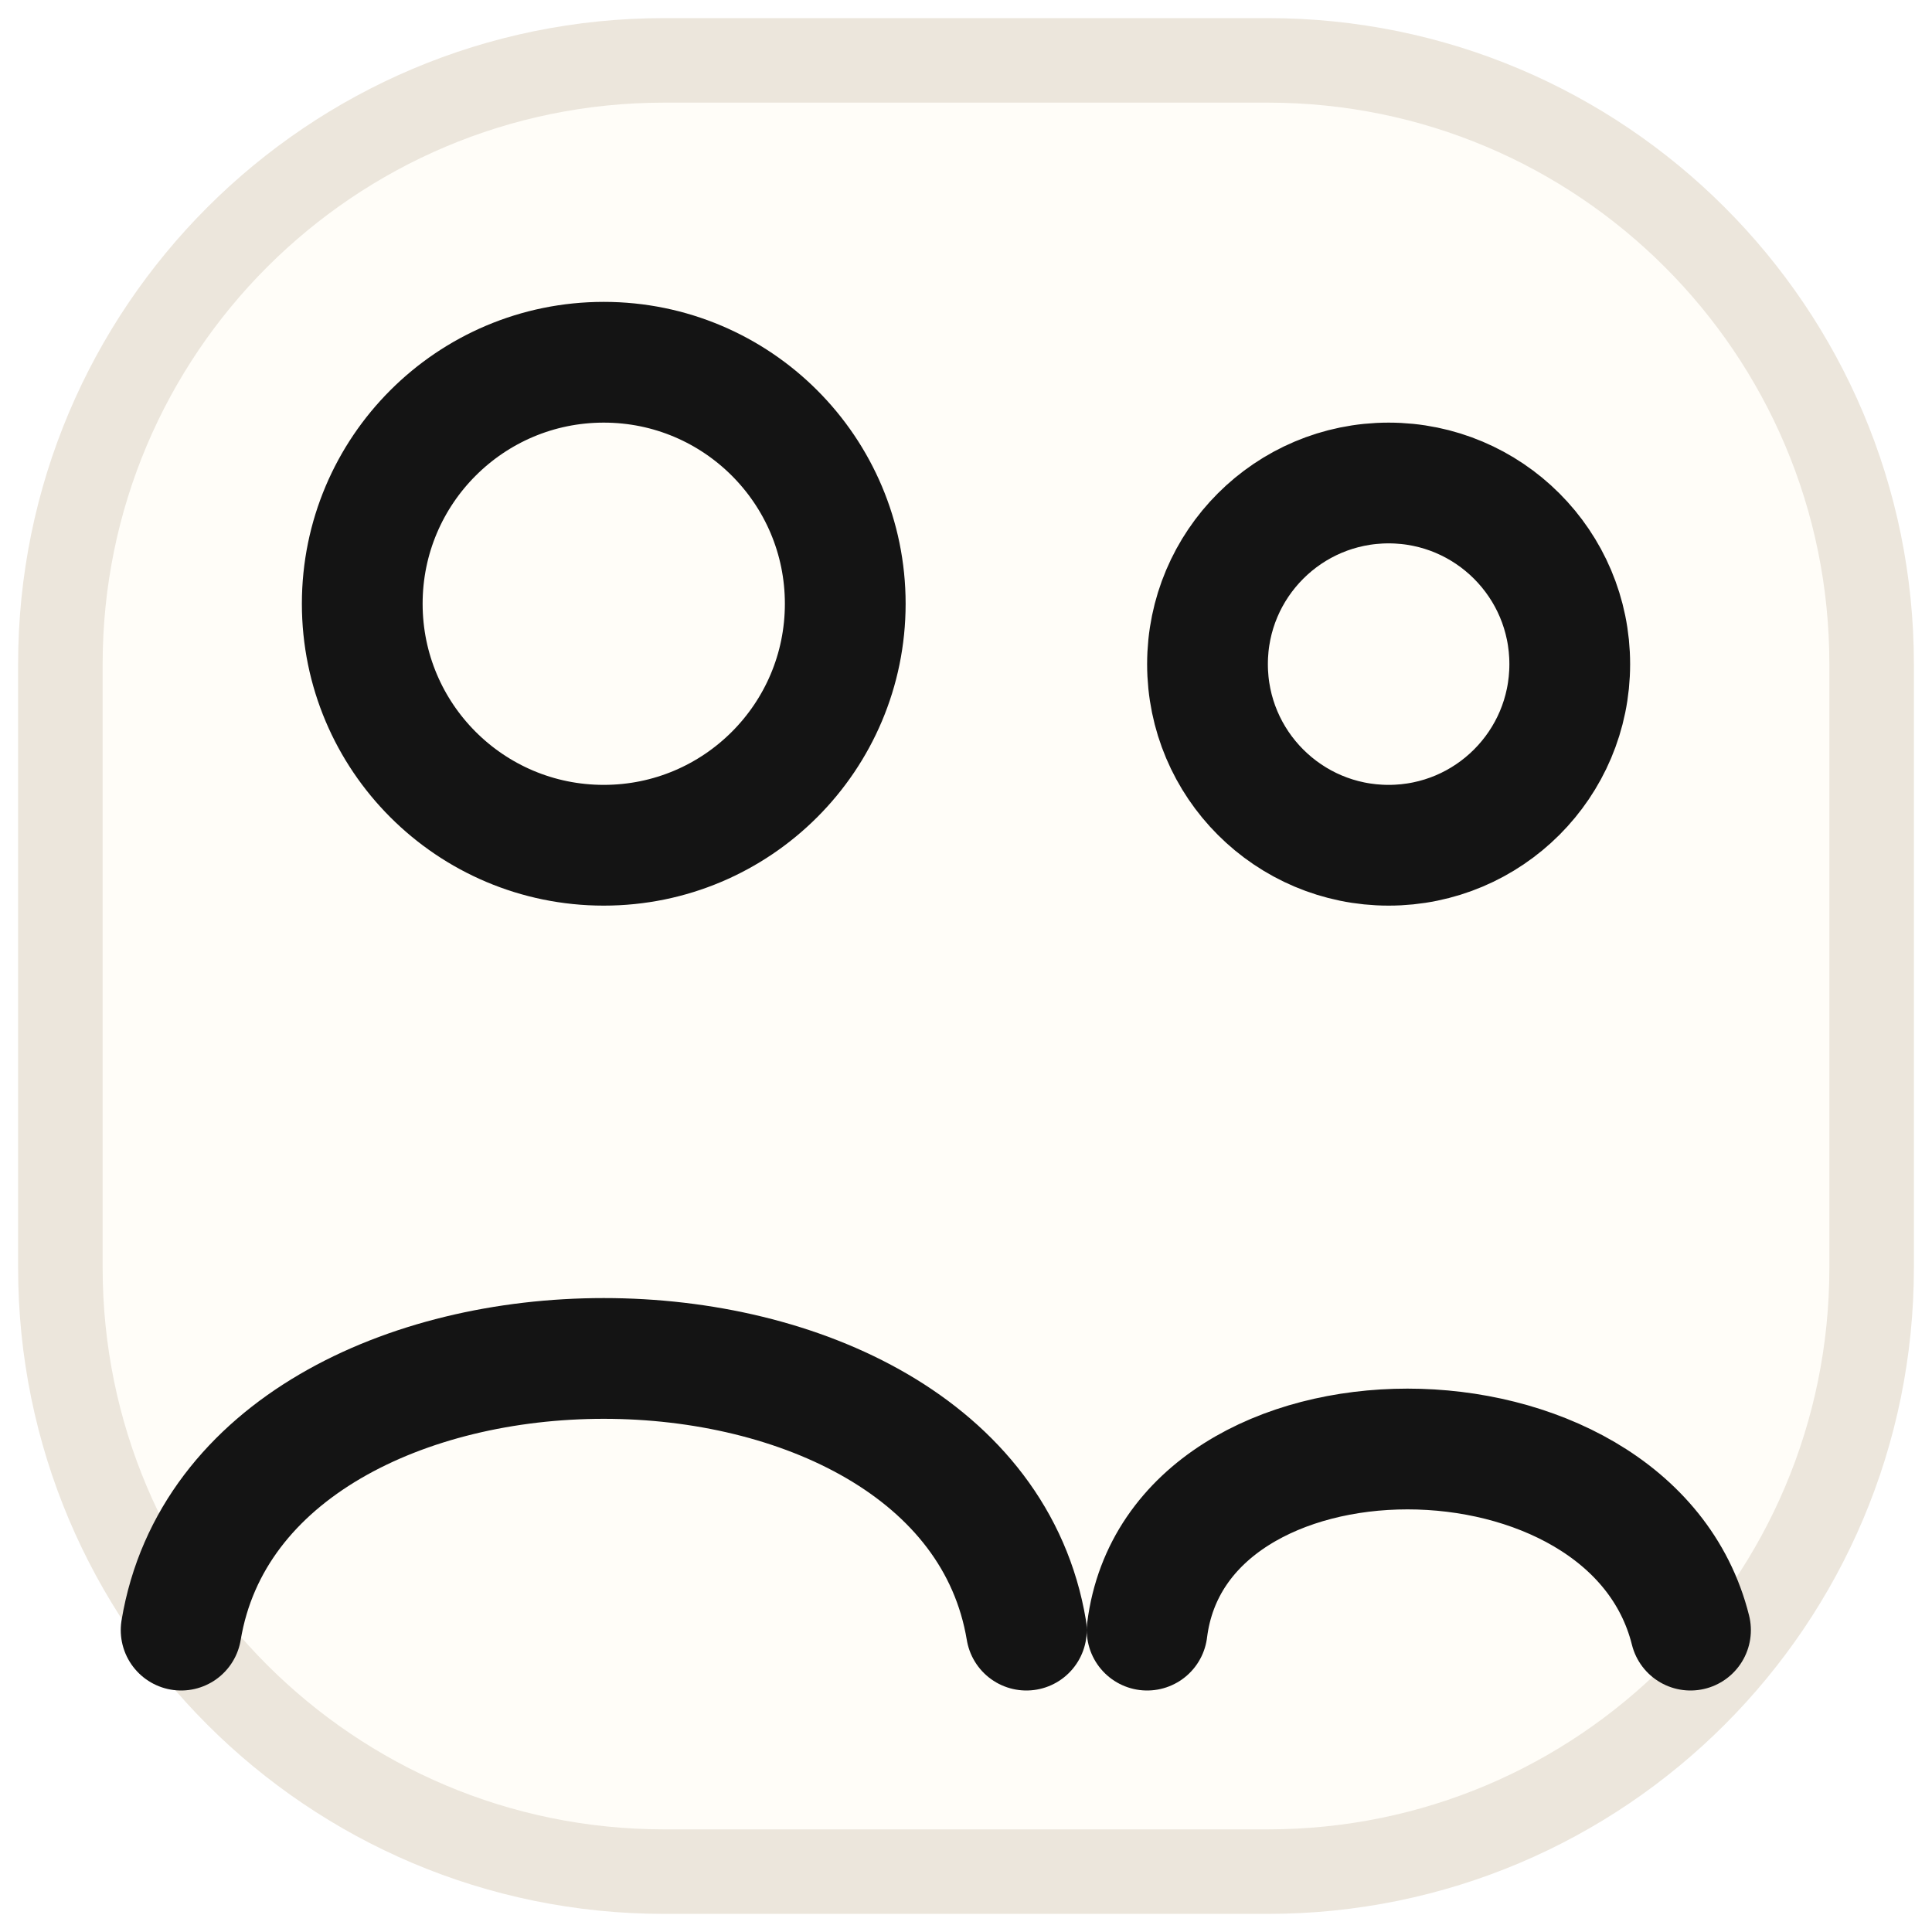
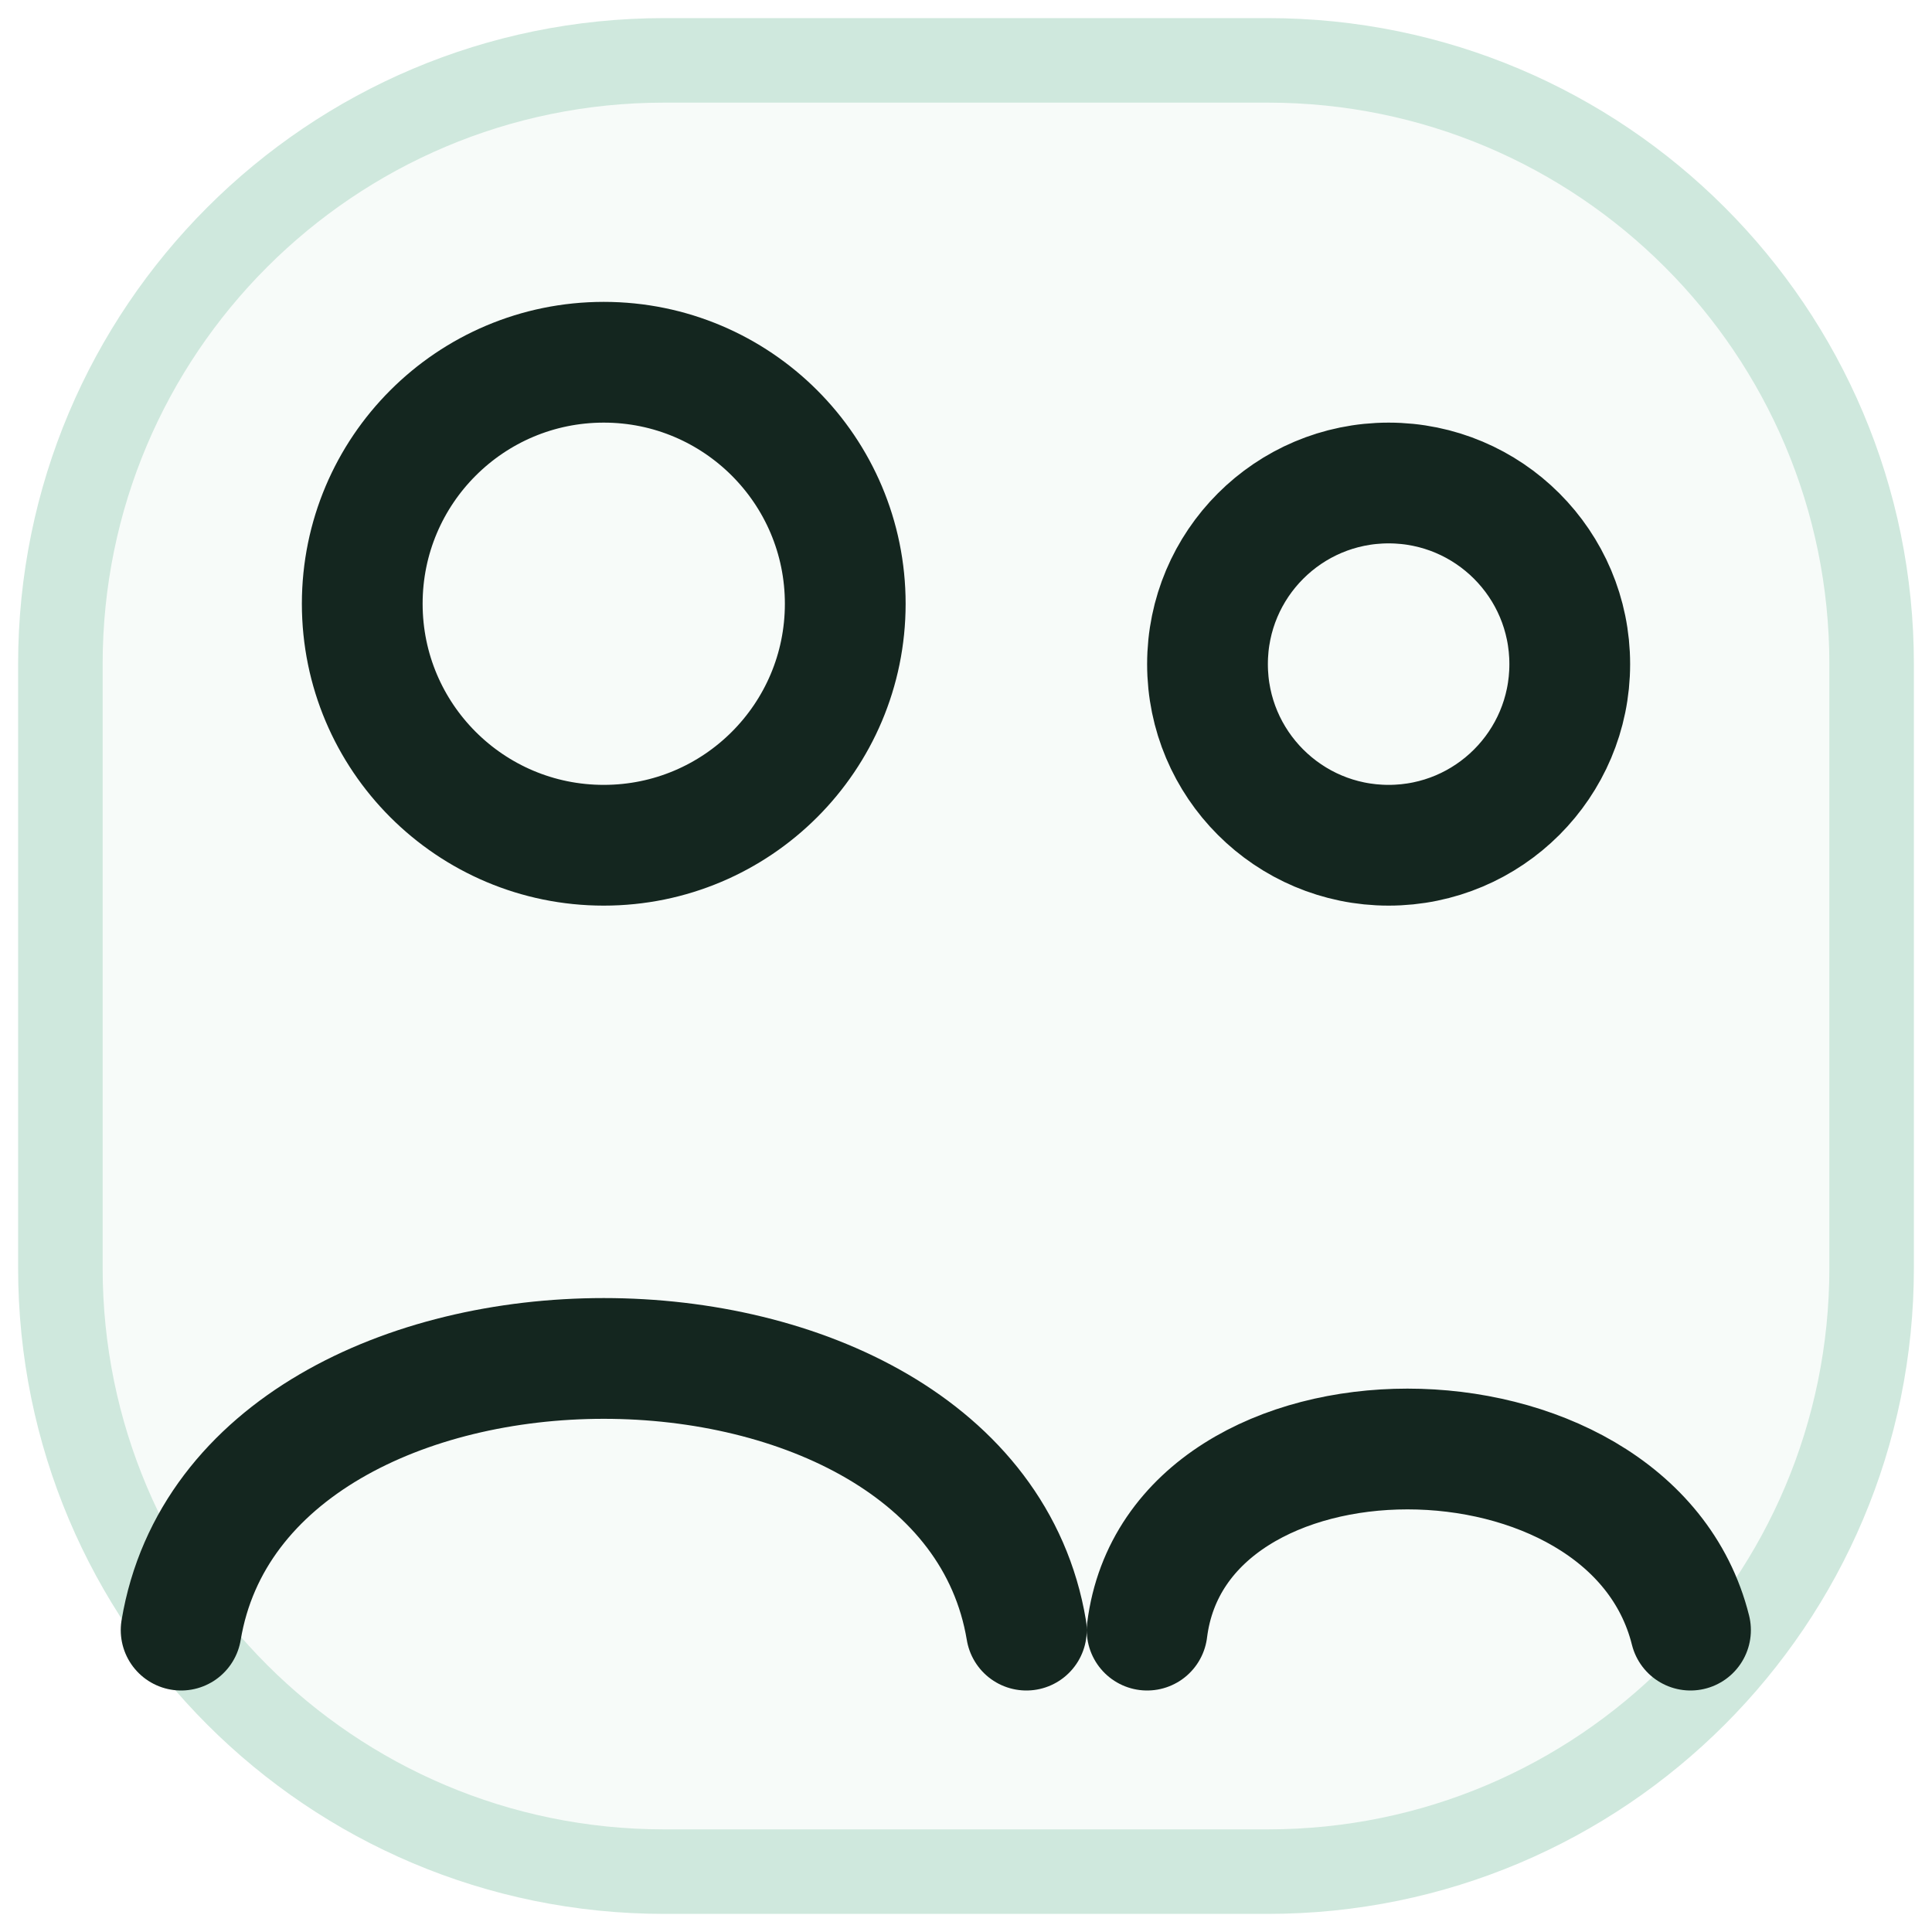
<svg xmlns="http://www.w3.org/2000/svg" width="32" height="32" viewBox="0 0 32 32" fill="none">
-   <rect x="1" y="1" width="30" height="30" rx="10" fill="#FFFDF8" stroke="#ECE6DC" stroke-width="1.4" />
-   <path d="M10 14a4 4 0 1 0 0-8 4 4 0 0 0 0 8z M3 27c1-6 13-6 14 0 M23 14a3 3 0 1 0 0-6 3 3 0 0 0 0 6z M19 27c.5-4 8-4 9 0" stroke="#141414" stroke-width="2" stroke-linecap="round" stroke-linejoin="round" />
+   <rect x="1" y="1" width="30" height="30" rx="10" fill="#F7FBF9" stroke="#CFE8DD" stroke-width="1.4" />
+   <path d="M10 14a4 4 0 1 0 0-8 4 4 0 0 0 0 8z M3 27c1-6 13-6 14 0 M23 14a3 3 0 1 0 0-6 3 3 0 0 0 0 6z M19 27c.5-4 8-4 9 0" stroke="#14261F" stroke-width="2" stroke-linecap="round" stroke-linejoin="round" />
</svg>
